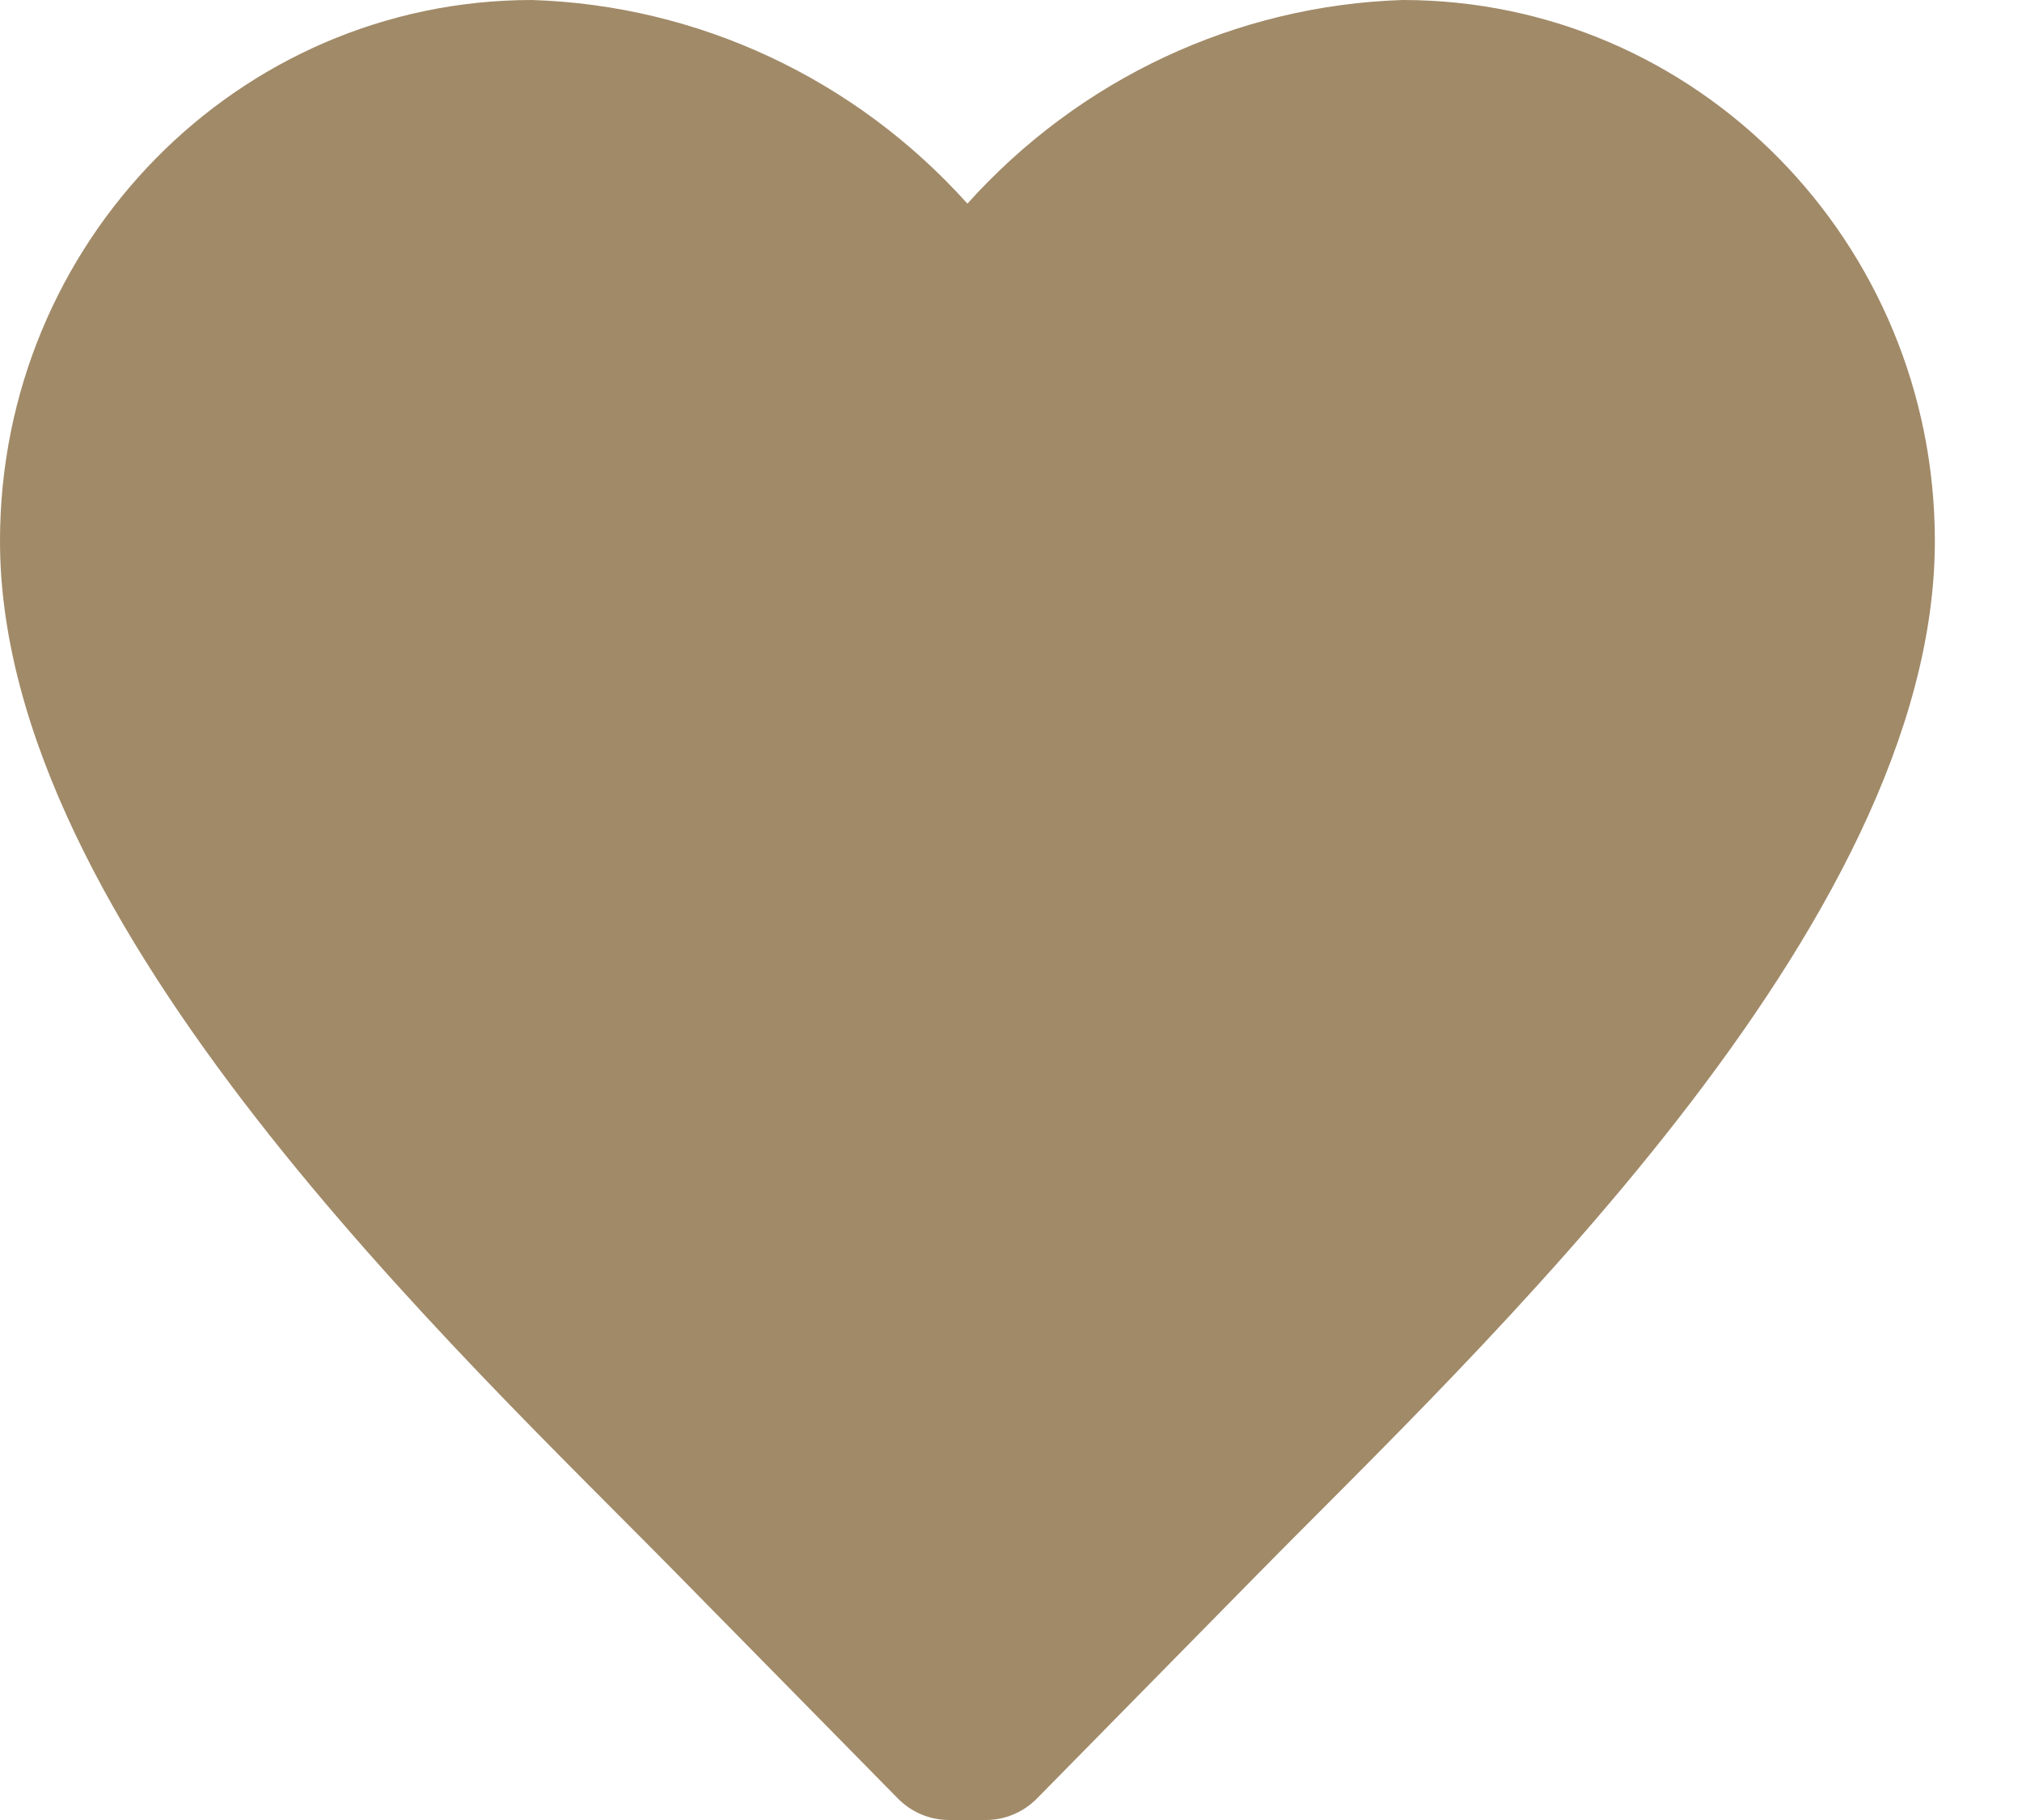
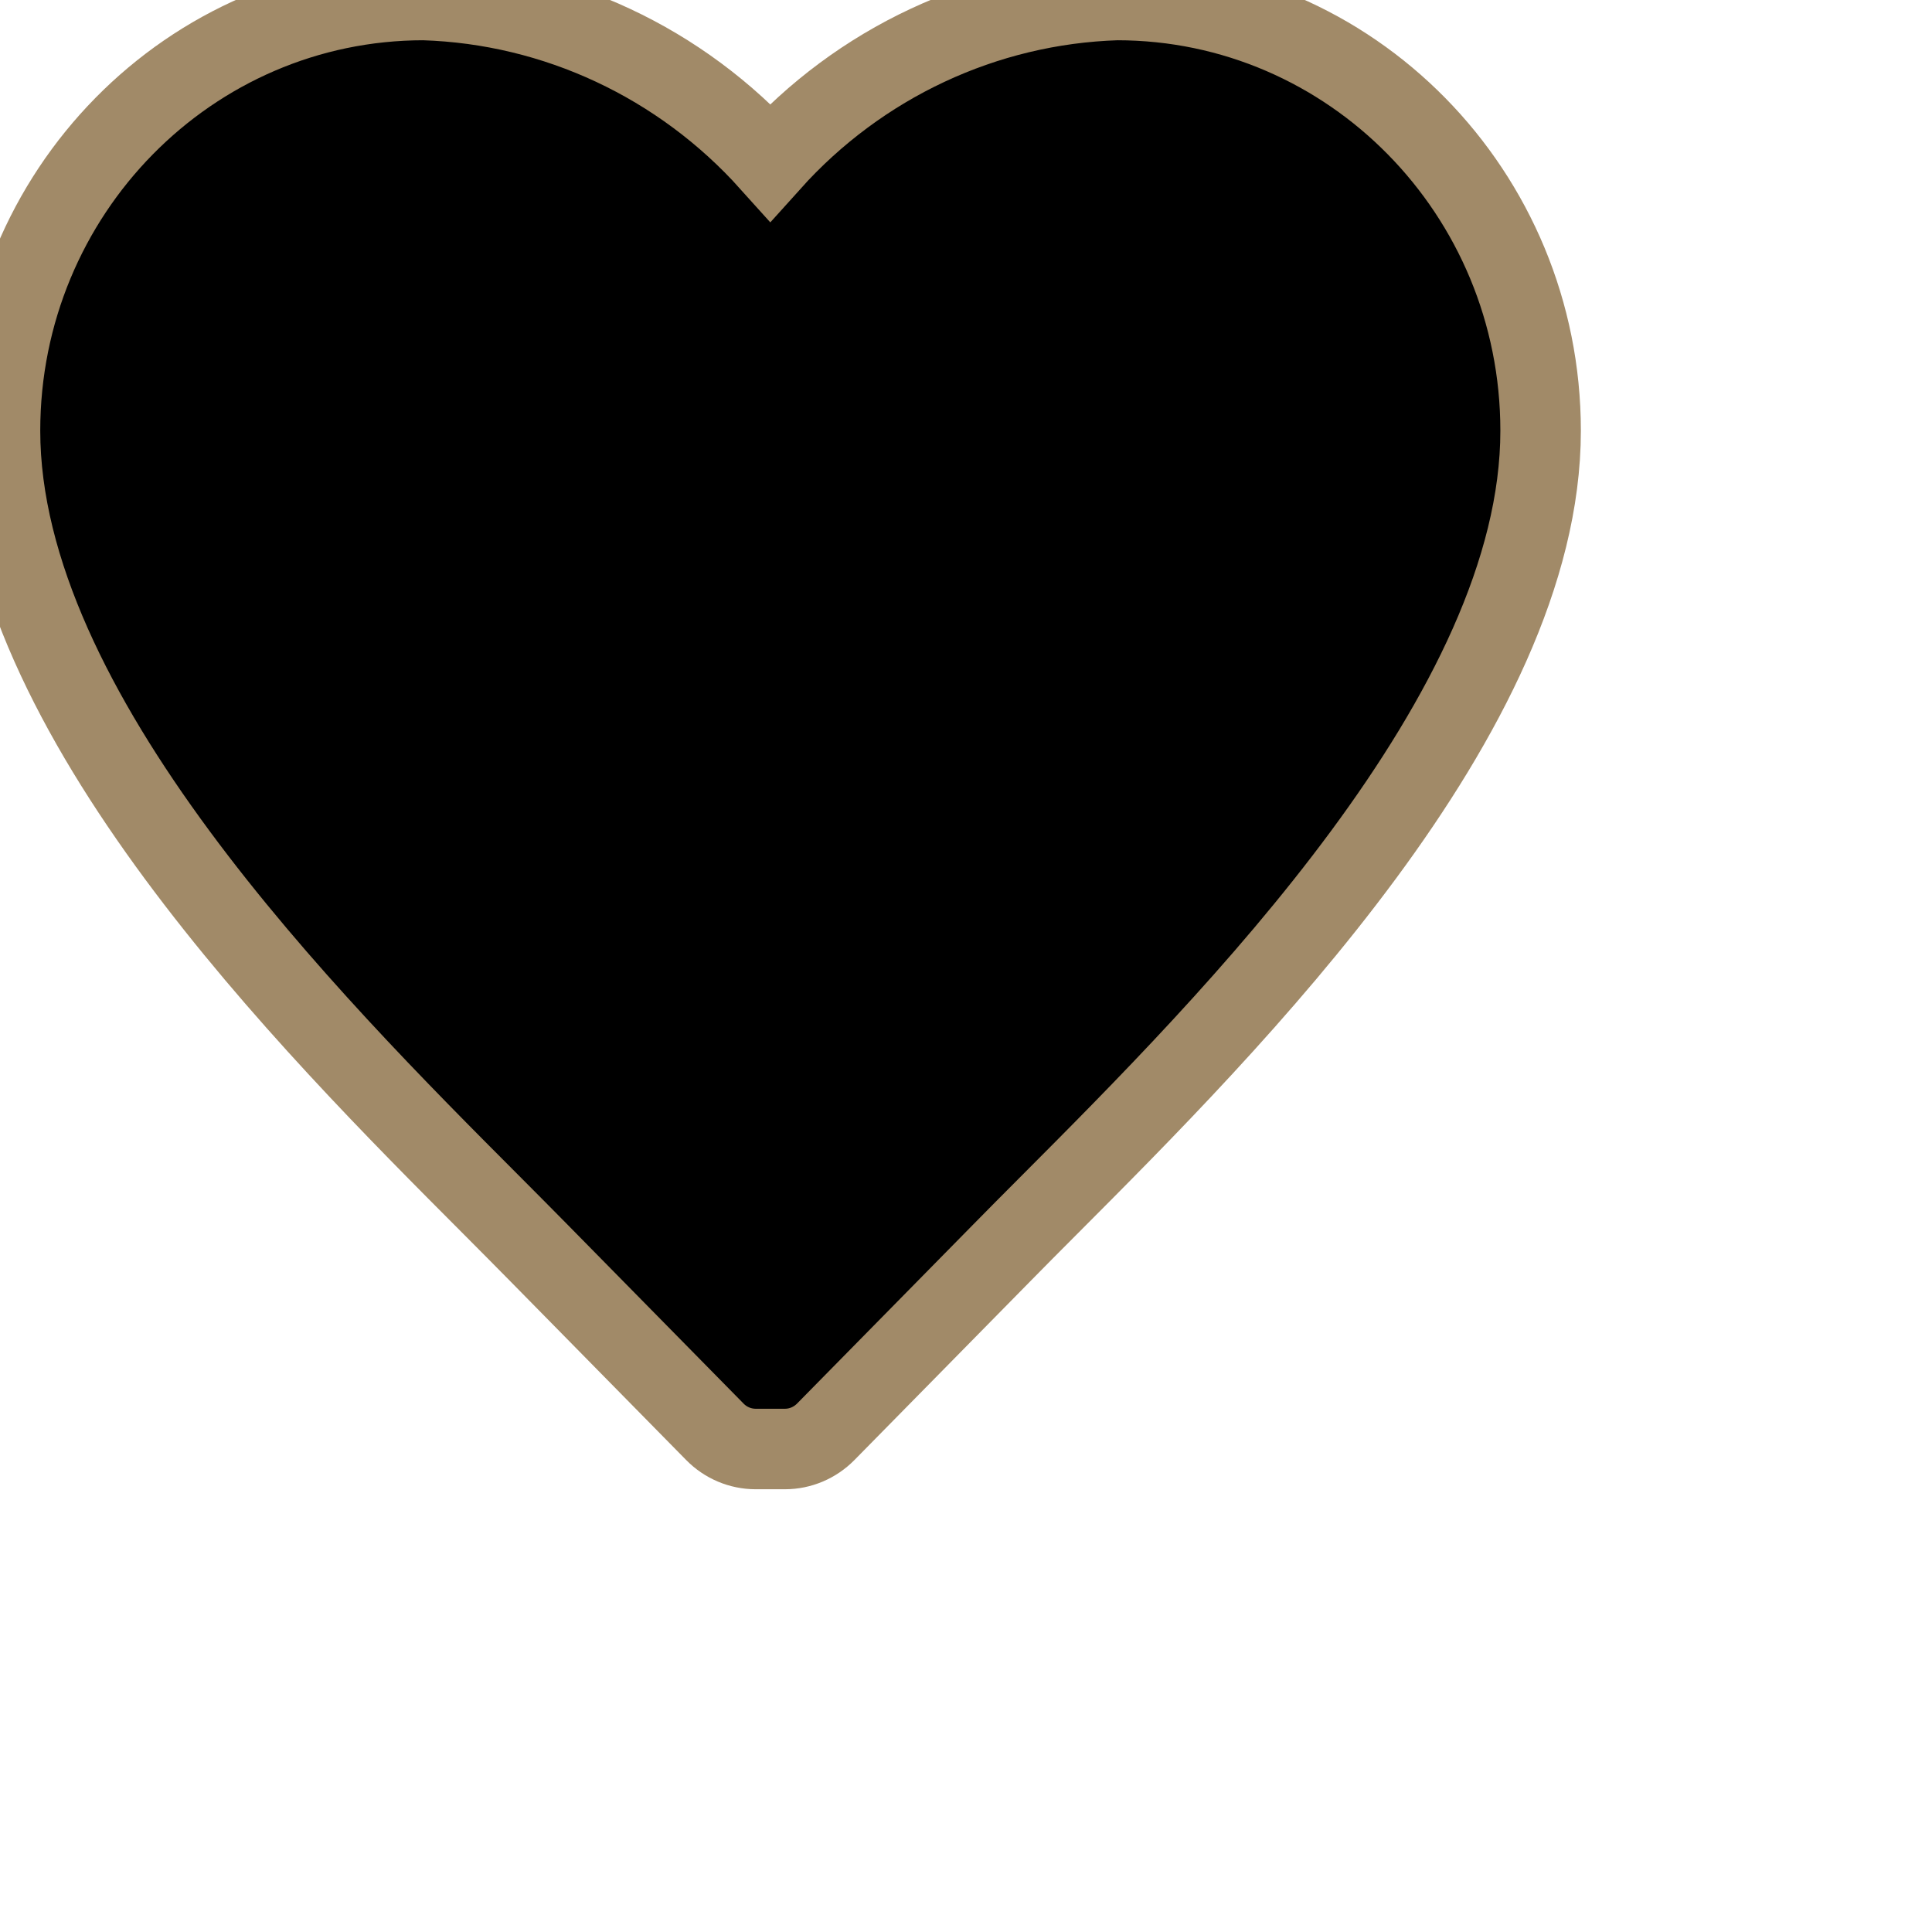
- <svg xmlns="http://www.w3.org/2000/svg" width="20" height="18" viewBox="0 0 20 18" fill="none">
-   <path d="M13.875 0C12.231 0.052 10.678 0.779 9.569 2.014C8.46 0.779 6.907 0.052 5.263 0C2.356 0 0 2.396 0 5.351C0 9.165 4.545 13.378 6.698 15.568L8.88 17.786C9.014 17.923 9.197 18 9.387 18H9.751C9.941 18 10.123 17.923 10.258 17.786L12.44 15.568C14.593 13.378 19.138 9.165 19.138 5.351C19.138 2.396 16.782 0 13.875 0Z" fill="#A18A68" />
+ <svg xmlns="http://www.w3.org/2000/svg" viewBox="0 0 24 24" width="24" height="24" fill="currentColor">
+   <path d="M9.569 2.014C10.678 0.779 12.231 0.052 13.875 0C16.782 0 19.138 2.396 19.138 5.351C19.138 8.85 15.312 12.685 13.018 14.985C12.812 15.192 12.617 15.387 12.44 15.568L10.258 17.786C10.123 17.923 9.941 18 9.751 18H9.387C9.197 18 9.014 17.923 8.88 17.786L6.698 15.568C6.52 15.387 6.326 15.192 6.12 14.985C3.825 12.685 0 8.85 0 5.351C0 2.396 2.356 0 5.263 0C6.907 0.052 8.46 0.779 9.569 2.014Z" fill="currentColor" />
+   <path d="M9.569 2.014C10.678 0.779 12.231 0.052 13.875 0C16.782 0 19.138 2.396 19.138 5.351C19.138 8.85 15.312 12.685 13.018 14.985C12.812 15.192 12.617 15.387 12.44 15.568L10.258 17.786C10.123 17.923 9.941 18 9.751 18H9.387C9.197 18 9.014 17.923 8.88 17.786L6.698 15.568C6.52 15.387 6.326 15.192 6.12 14.985C3.825 12.685 0 8.85 0 5.351C0 2.396 2.356 0 5.263 0C6.907 0.052 8.46 0.779 9.569 2.014Z" fill="none" stroke="#A18A68" stroke-width="1" />
</svg>
